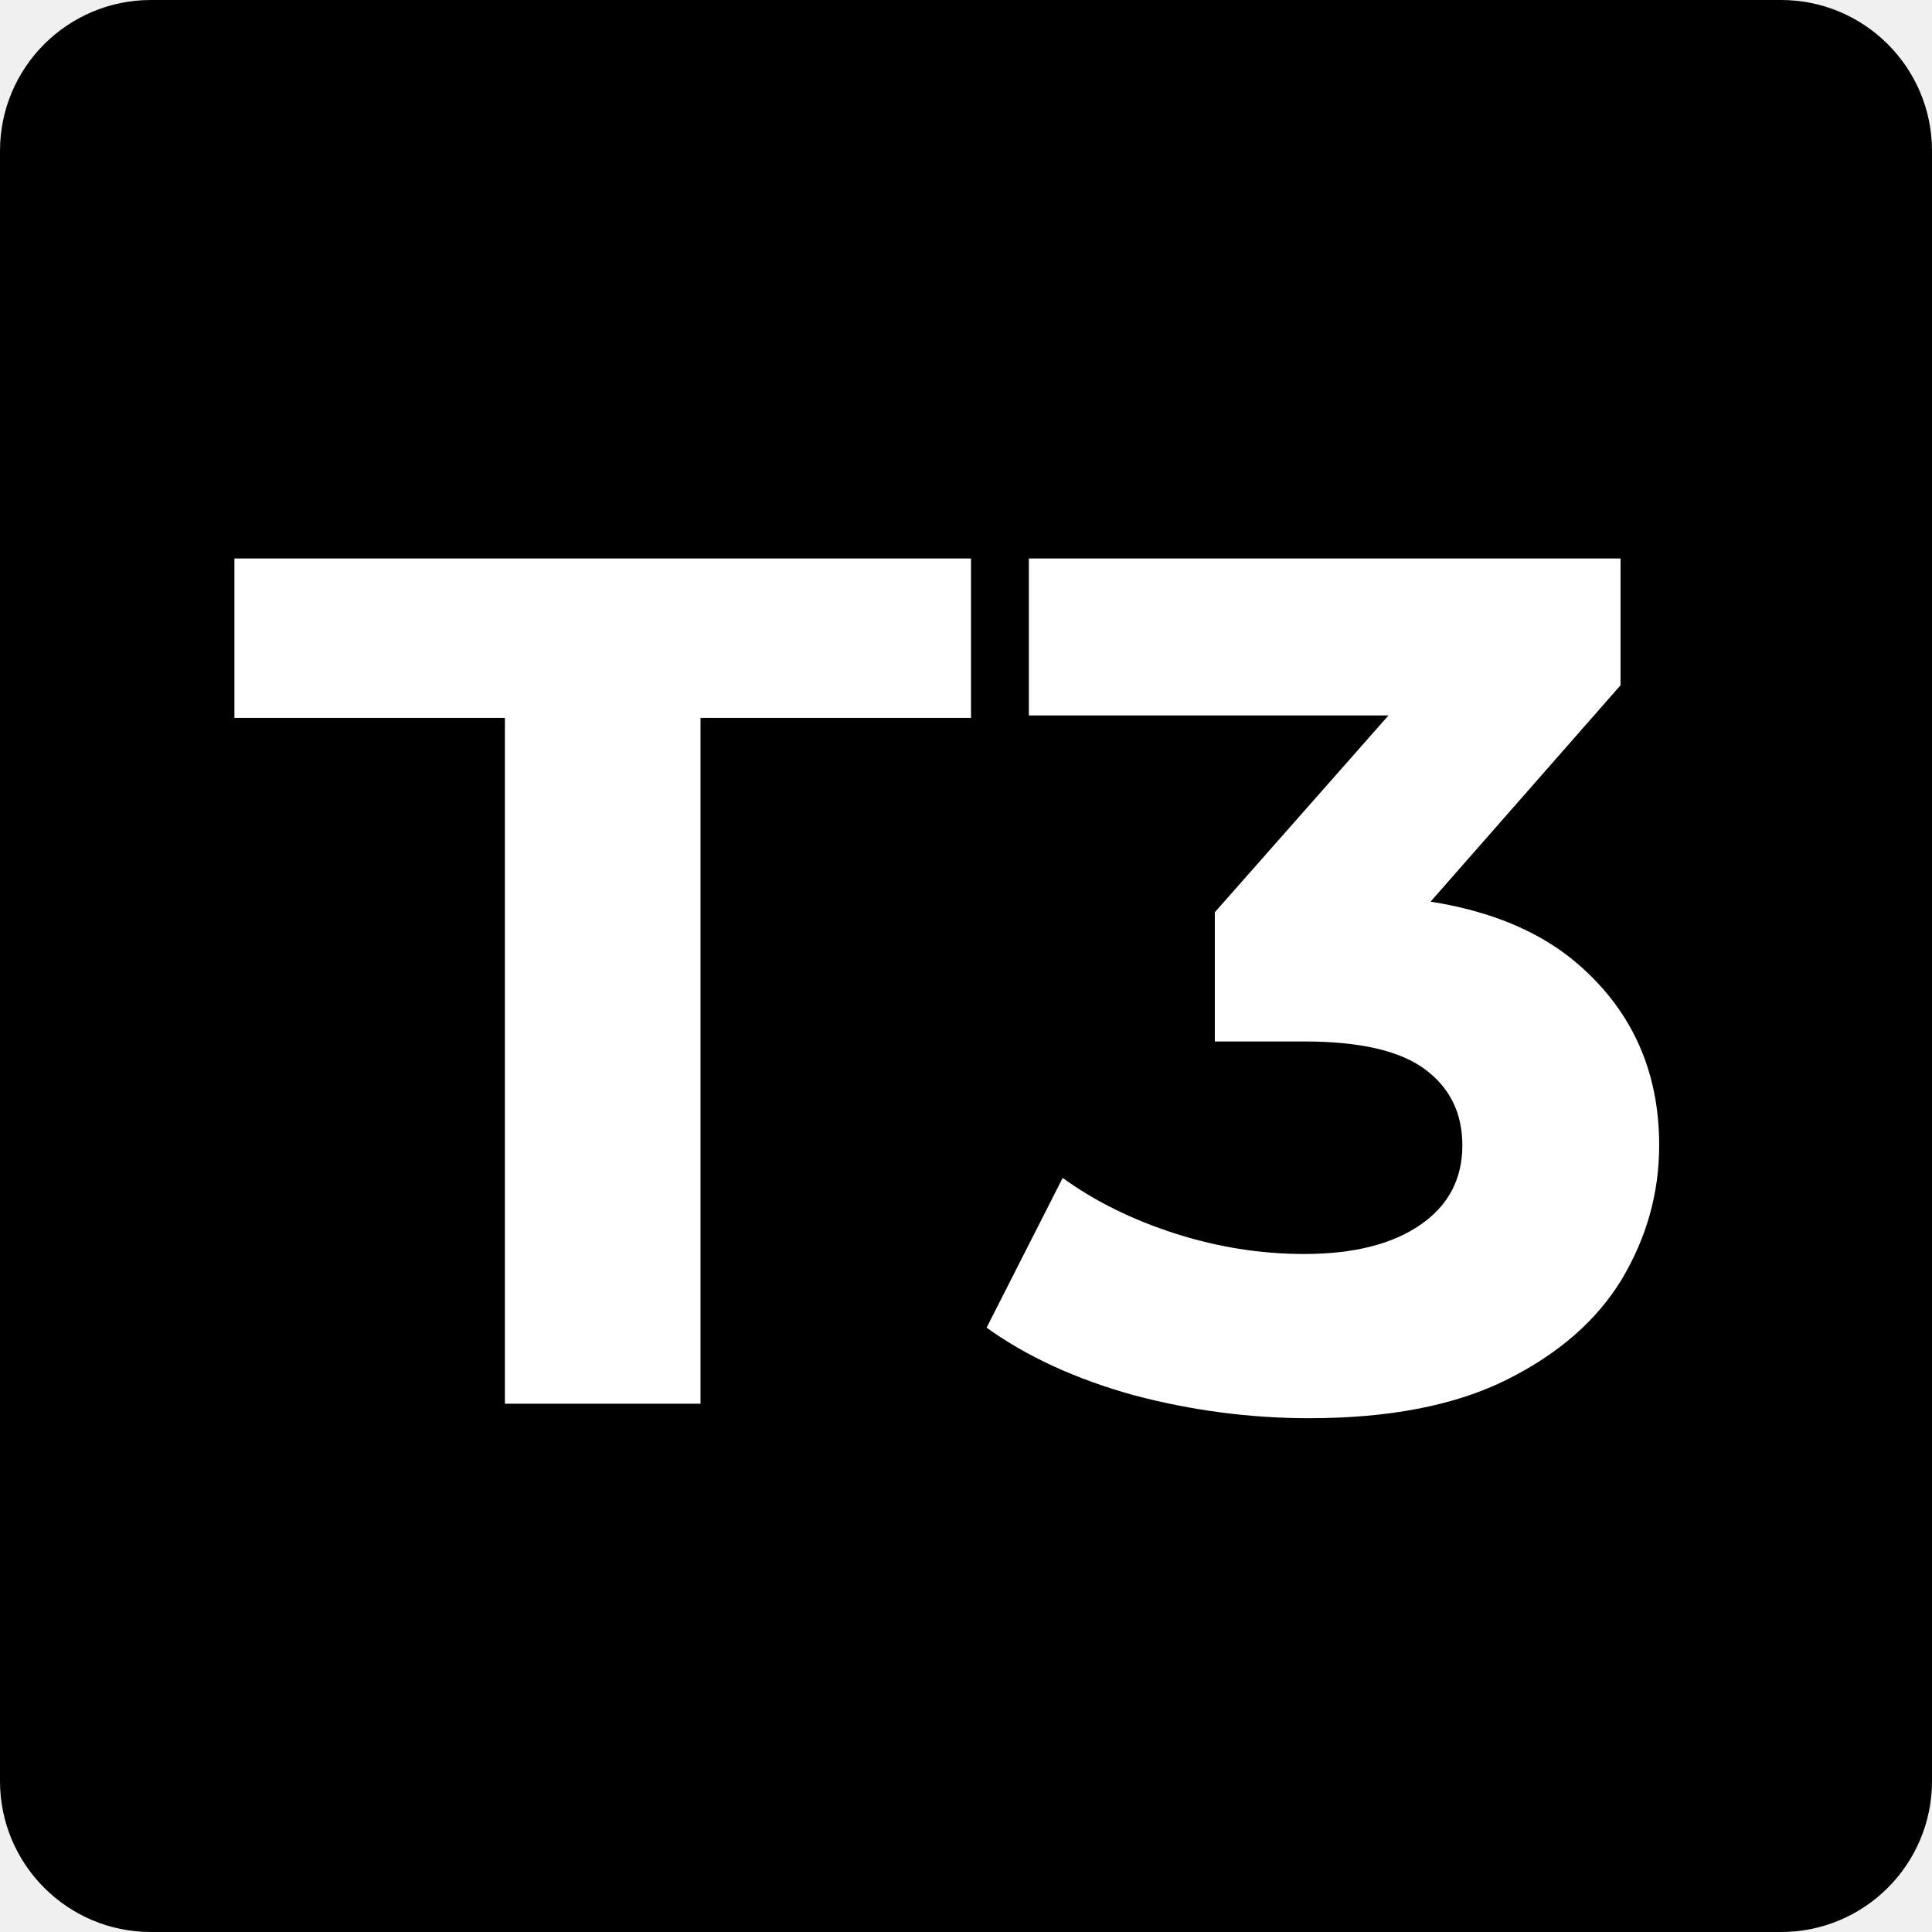
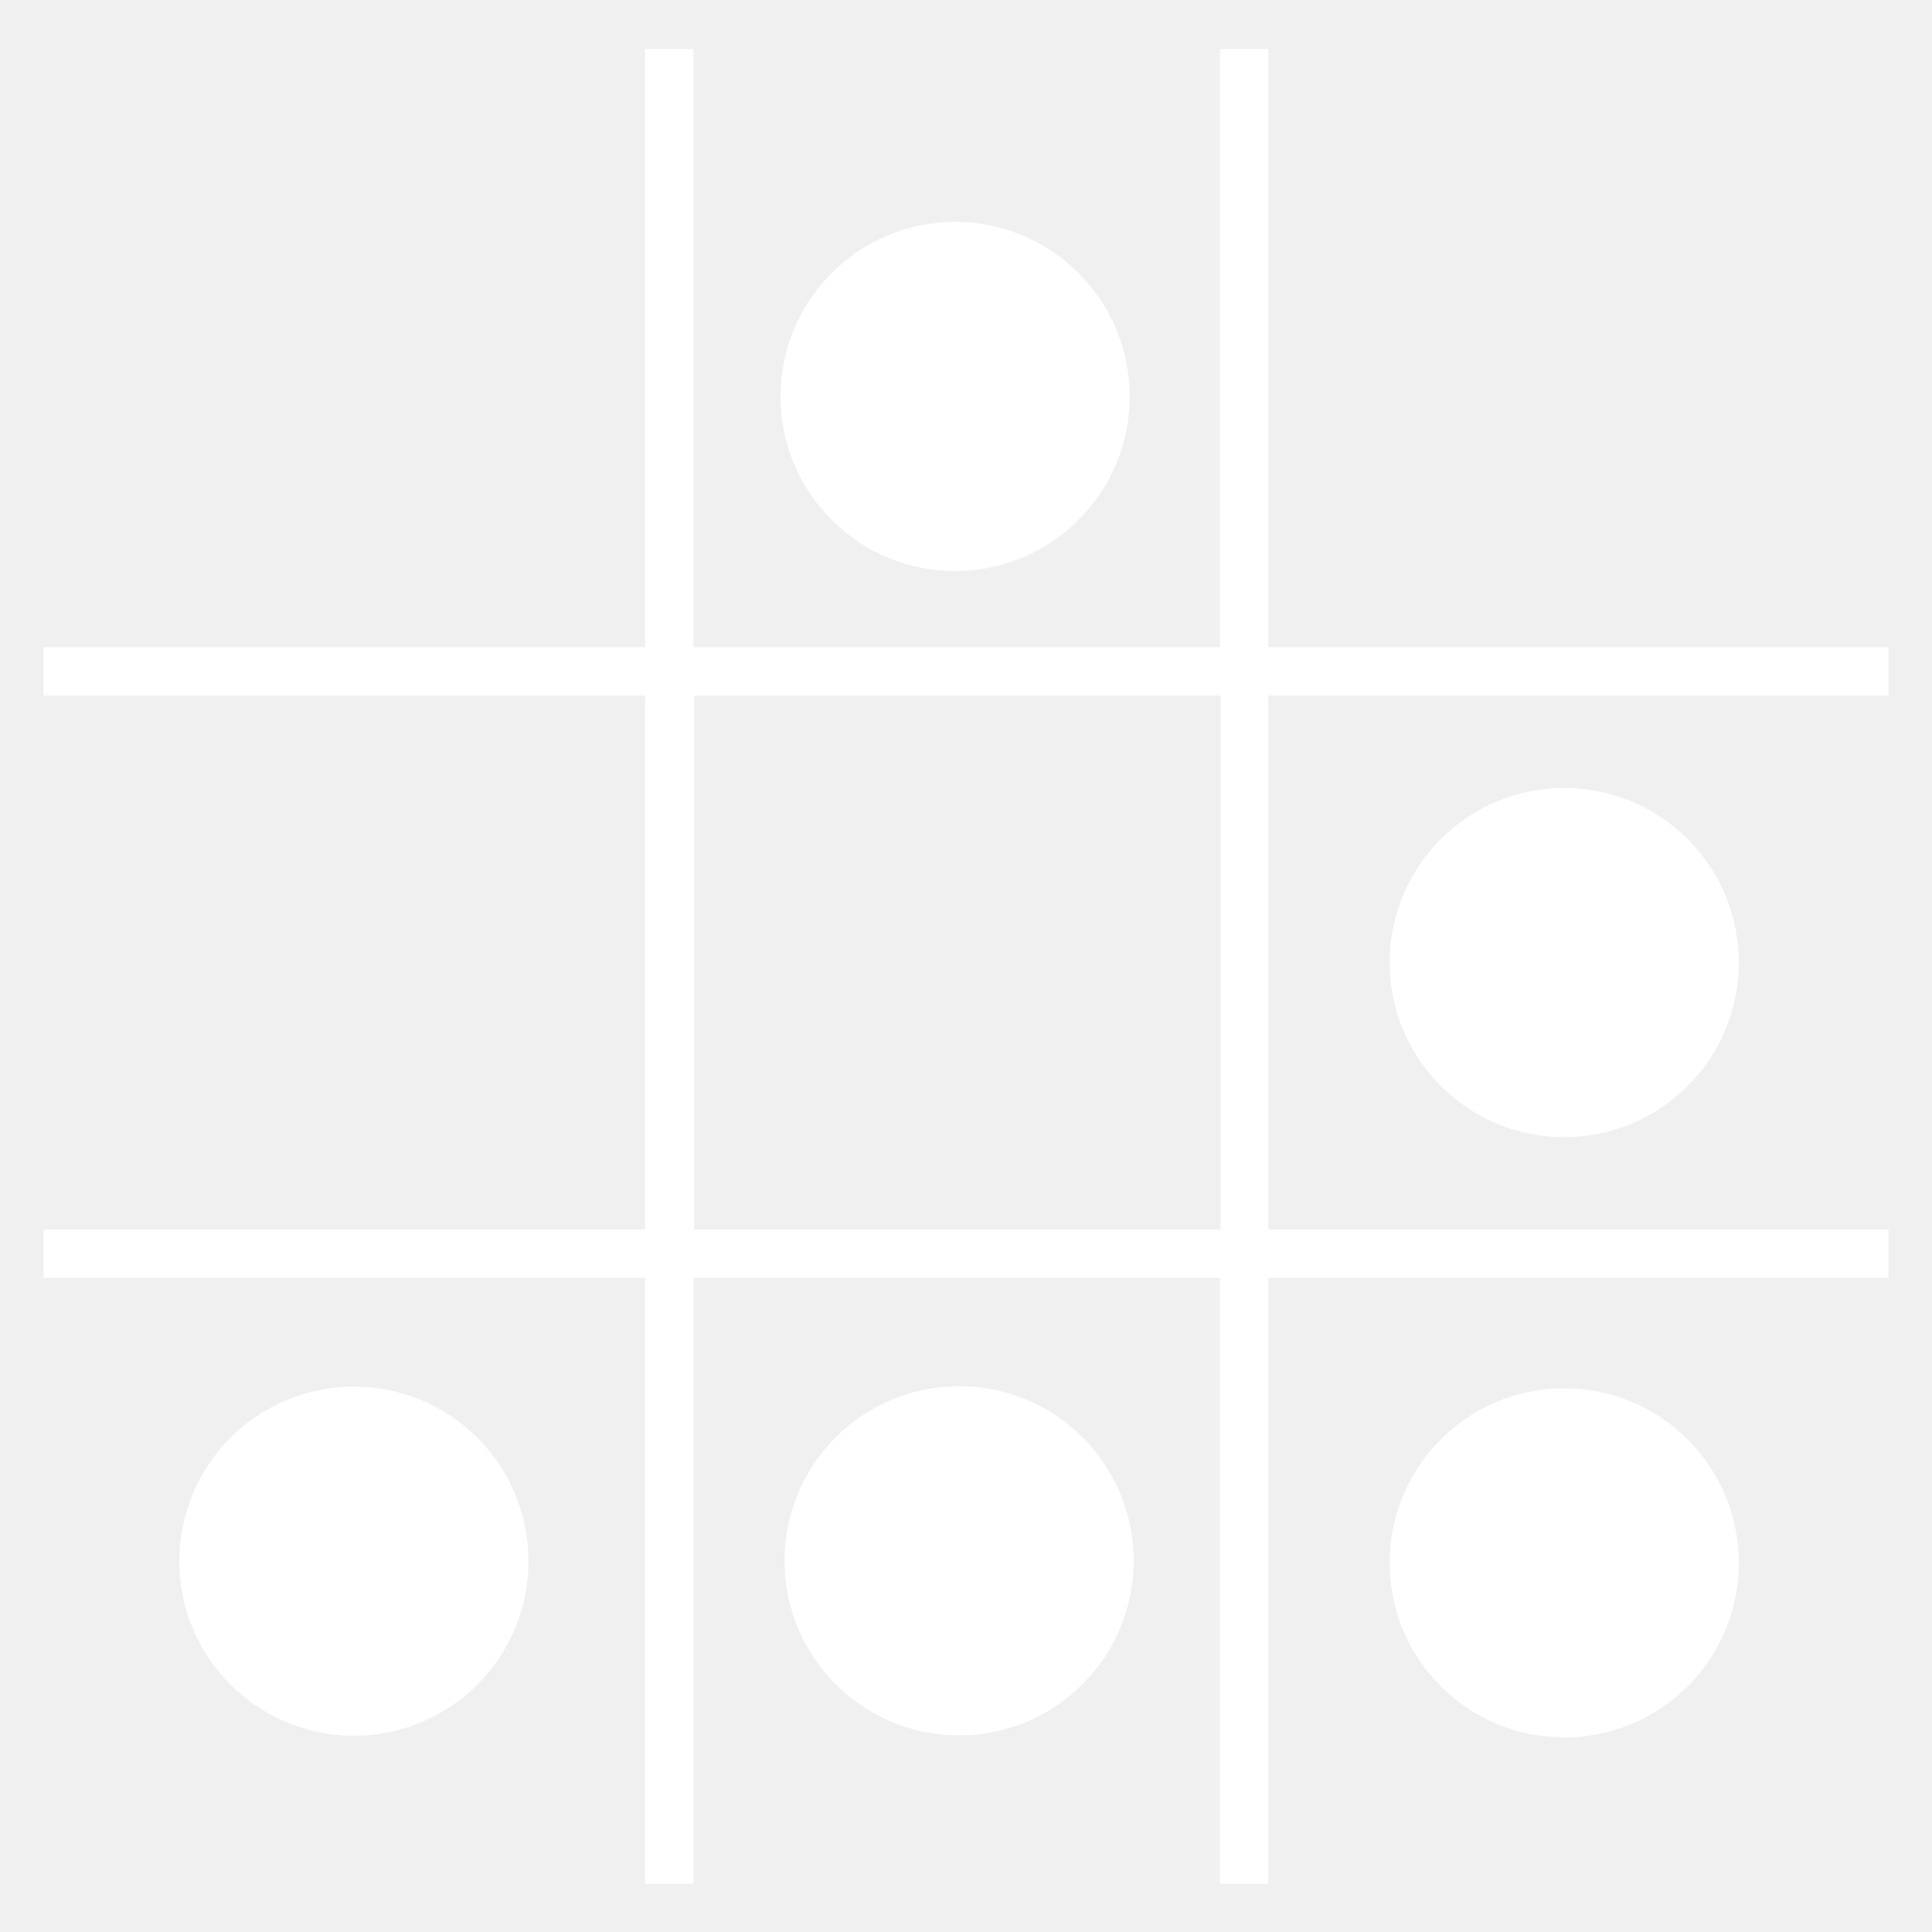
- <svg xmlns="http://www.w3.org/2000/svg" width="128" height="128" viewBox="0 0 128 128" fill="none">
-   <path d="M0 10C0 4.477 4.477 0 10 0H118C123.523 0 128 4.477 128 10V118C128 123.523 123.523 128 118 128H10C4.477 128 0 123.523 0 118V10Z" fill="black" />
-   <path d="M33.451 93V47.56H15.531V37H64.331V47.56H46.411V93H33.451ZM86.725 93.96C82.832 93.96 78.965 93.453 75.125 92.44C71.285 91.373 68.032 89.88 65.365 87.96L70.405 78.04C72.539 79.587 75.019 80.813 77.845 81.72C80.672 82.627 83.525 83.08 86.405 83.08C89.659 83.08 92.219 82.44 94.085 81.16C95.952 79.88 96.885 78.12 96.885 75.88C96.885 73.747 96.059 72.067 94.405 70.84C92.752 69.613 90.085 69 86.405 69H80.485V60.44L96.085 42.76L97.525 47.4H68.165V37H107.365V45.4L91.845 63.08L85.285 59.32H89.045C95.925 59.32 101.125 60.867 104.645 63.96C108.165 67.053 109.925 71.027 109.925 75.88C109.925 79.027 109.099 81.987 107.445 84.76C105.792 87.48 103.259 89.693 99.845 91.4C96.432 93.107 92.059 93.96 86.725 93.96Z" fill="white" />
+ <svg xmlns="http://www.w3.org/2000/svg" viewBox="110 110 280 280">
+   <style>.st0{fill:#fff;}</style>
+   <g>
+     <circle class="st0" cx="336.7" cy="249.5" r="25.3" />
+     <circle class="st0" cx="336.7" cy="336.5" r="25.3" />
+     <circle class="st0" cx="249" cy="336.2" r="25.3" />
+     <ellipse transform="matrix(0.3827 -0.9239 0.9239 0.3827 -211.055 356.6175)" class="st0" cx="161.3" cy="336.2" rx="25.3" ry="25.3" />
+     <ellipse transform="matrix(0.7071 -0.7071 0.7071 0.7071 -45.6615 224.6646)" class="st0" cx="248.4" cy="167.5" rx="25.3" ry="25.3" />
+     <path class="st0" d="M383.7,203.8h-89.9v-86.7h-7v86.7h-76.3v-86.7h-7v86.7h-87.2v7h87.2v77.4h-87.2v7h87.2v87.8h7v-87.8h76.3v87.8h7v-87.8h89.9v-7h-89.9v-77.4h89.9V203.8z M286.9,288.2h-76.3v-77.4h76.3V288.2z" />
+   </g>
</svg>
